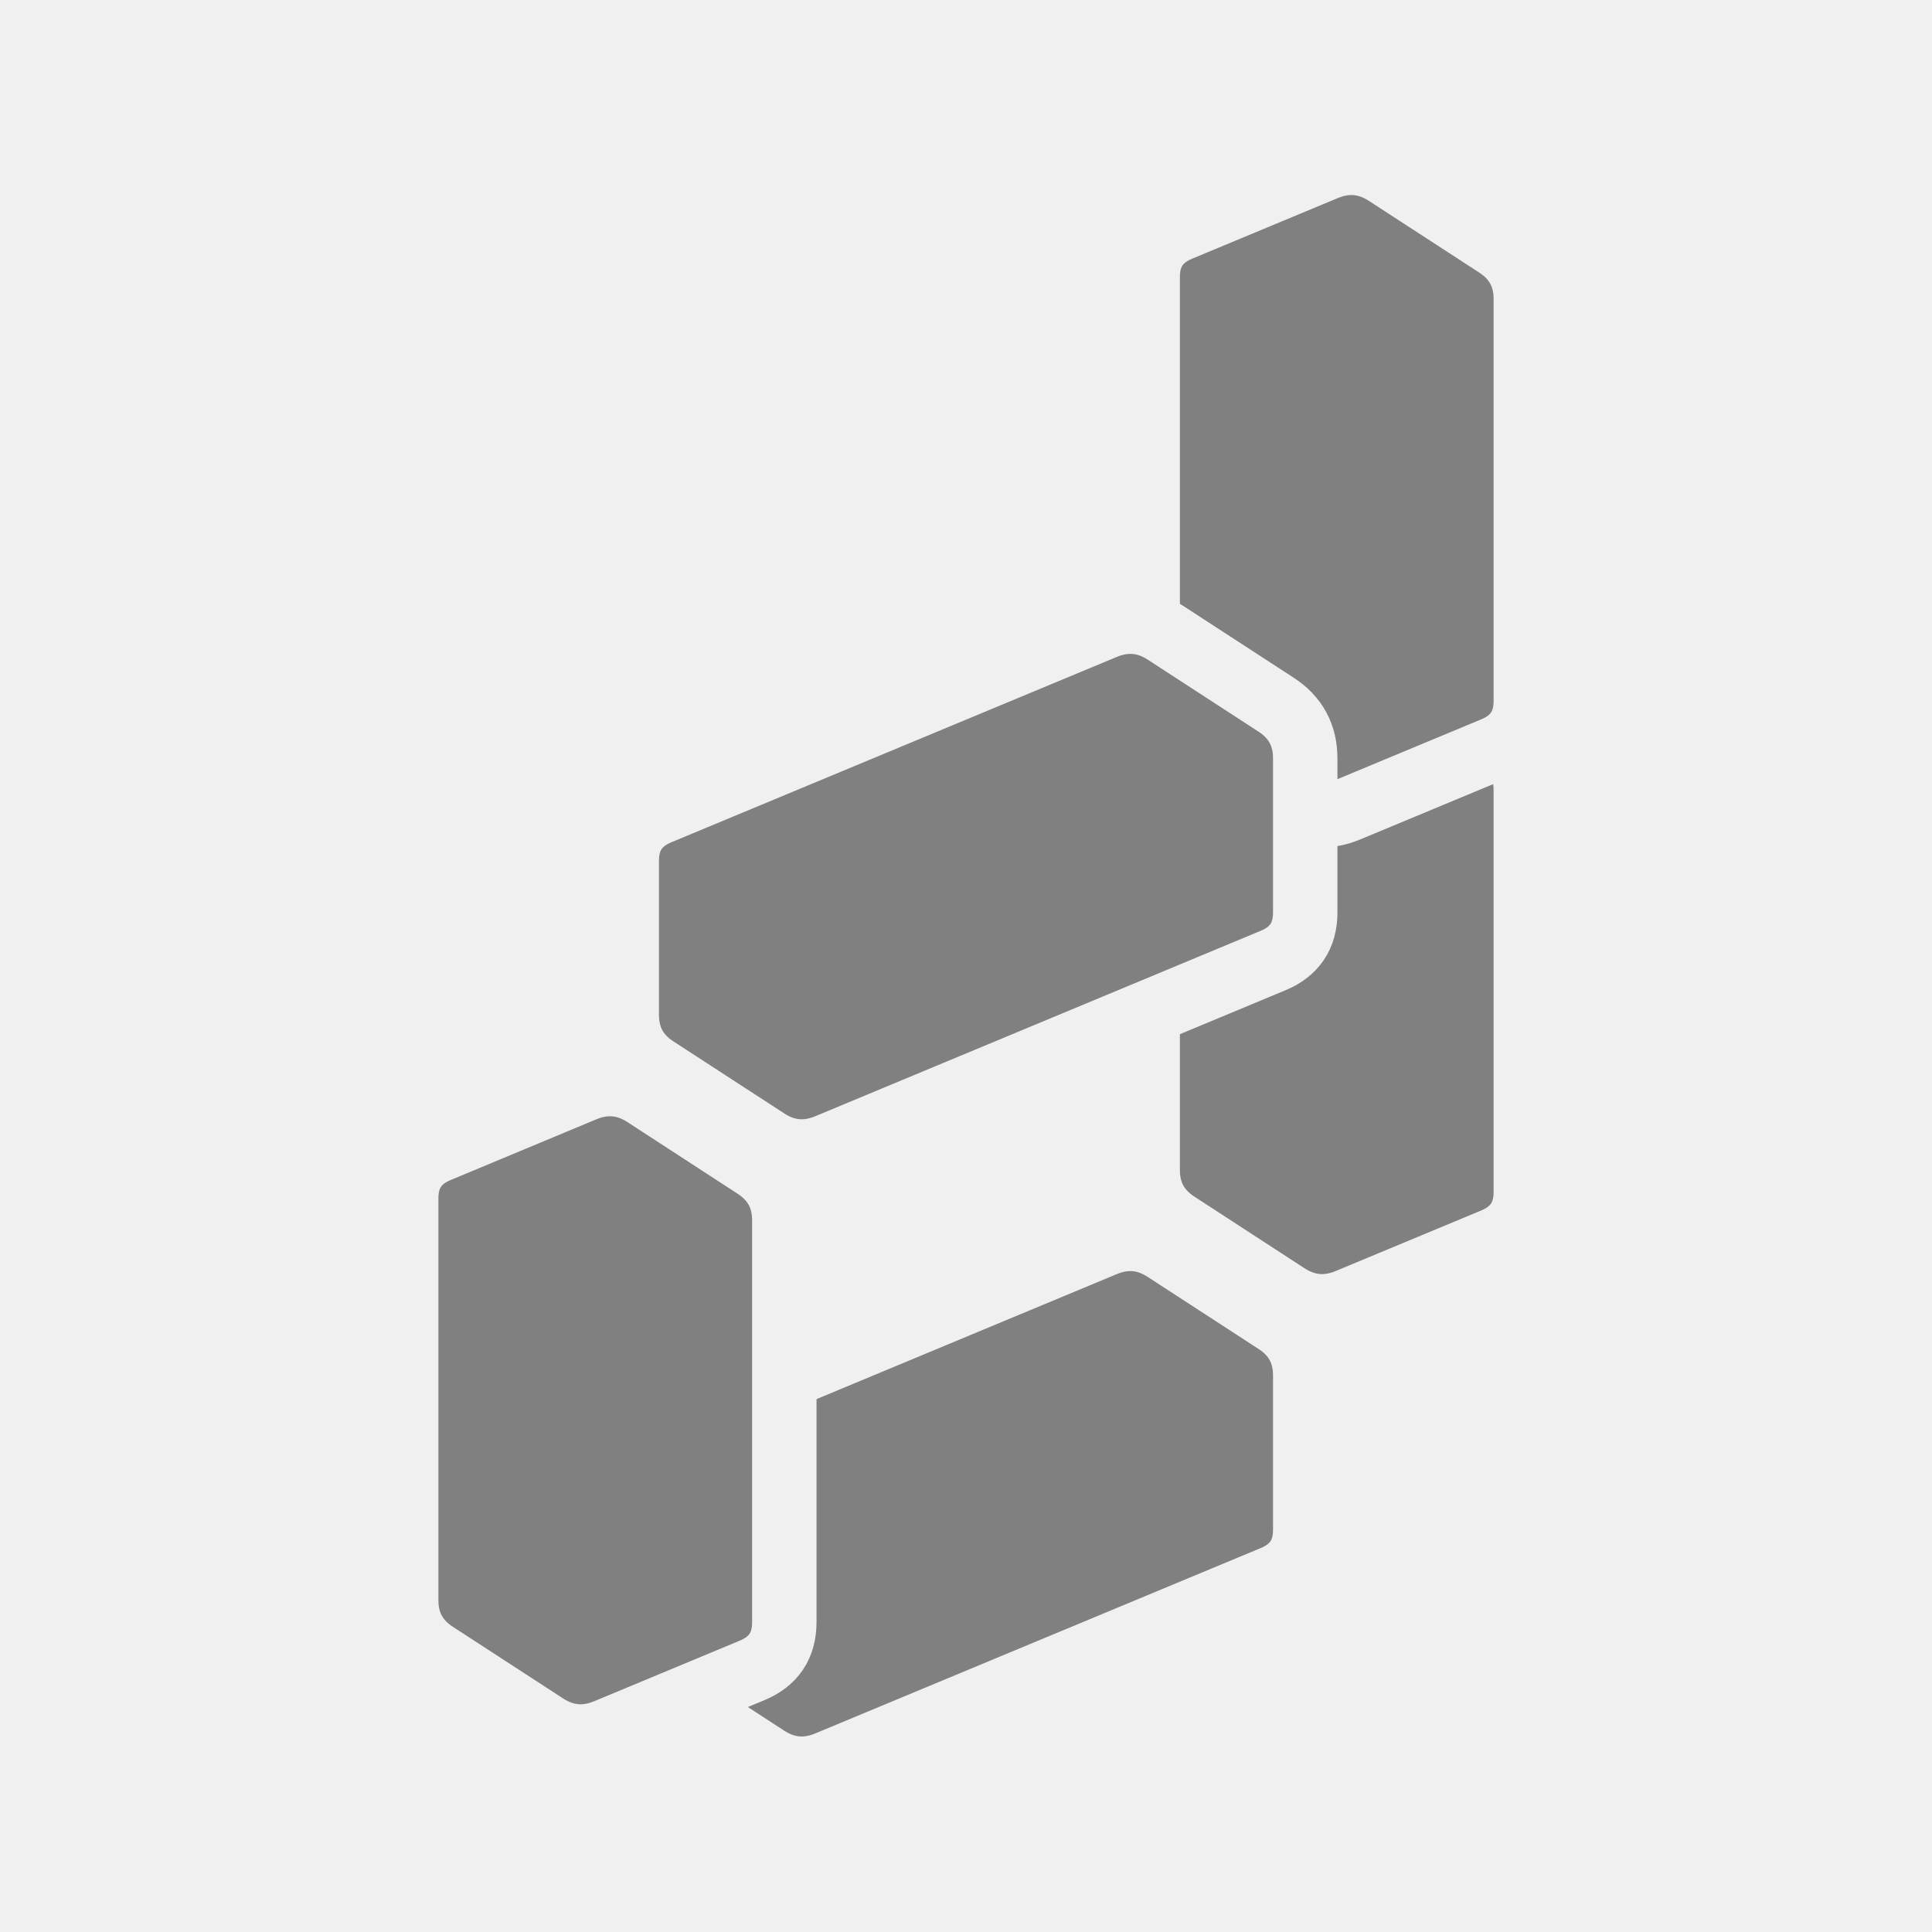
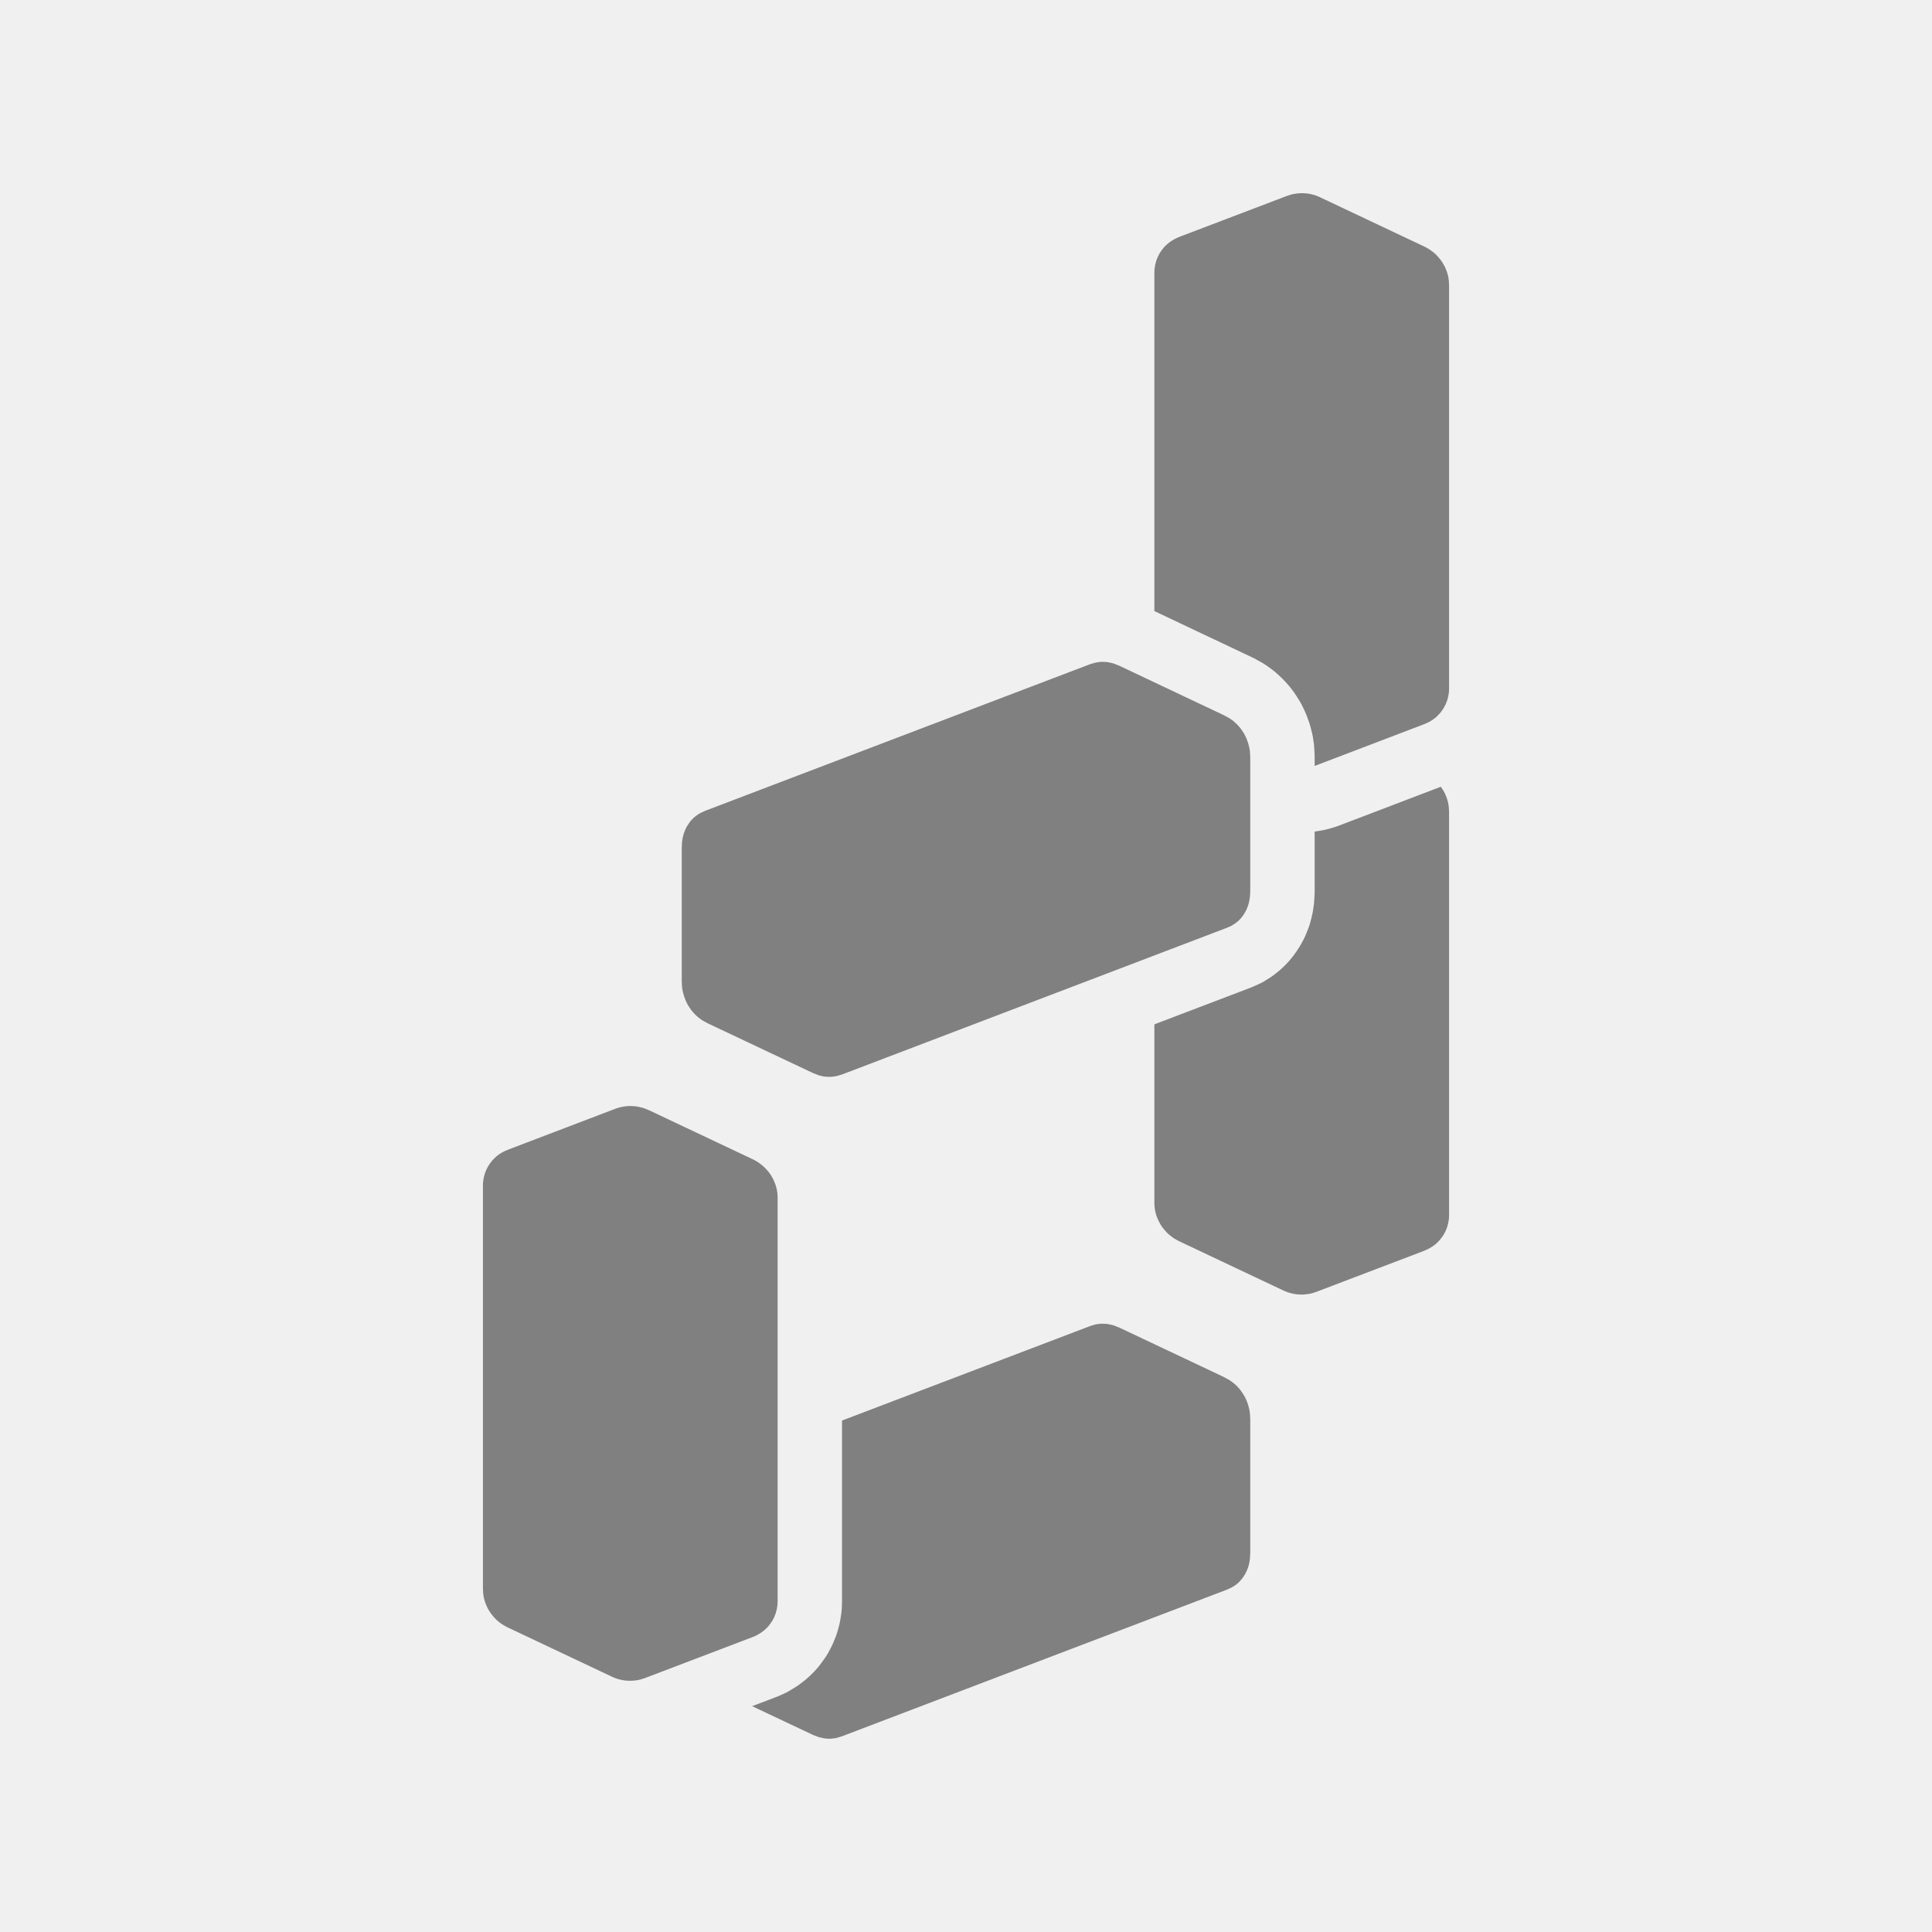
- <svg xmlns="http://www.w3.org/2000/svg" width="200" height="200" viewBox="0 0 24 24" fill="none" color="#808080" role="img" aria-labelledby="doroti-symbol-title-cutout">
+ <svg xmlns="http://www.w3.org/2000/svg" width="200" height="200" viewBox="0 0 24 24" fill="none" role="img" aria-labelledby="doroti-symbol-title-cutout" color="#808080">
  <defs>
-     <path id="doroti-block-0" d="M14.257 9.541 Q14.257 9.111 14.654 8.945 L16.466 8.191 Q16.863 8.026 17.223 8.26 L18.594 9.151 Q18.954 9.386 18.954 9.816 L18.954 14.809 Q18.954 15.239 18.557 15.405 L16.745 16.159 Q16.348 16.324 15.987 16.09 L14.617 15.199 Q14.257 14.964 14.257 14.534 Z" />
-     <path id="doroti-block-1" d="M7.786 18.358 Q7.786 17.928 8.183 17.763 L13.72 15.458 Q14.117 15.293 14.477 15.528 L15.854 16.423 Q16.214 16.657 16.214 17.087 L16.214 19.004 Q16.214 19.434 15.817 19.599 L10.28 21.903 Q9.883 22.068 9.523 21.834 L8.146 20.939 Q7.786 20.704 7.786 20.274 Z" />
-     <path id="doroti-block-2" d="M14.257 3.44 Q14.257 3.01 14.654 2.845 L16.466 2.091 Q16.863 1.926 17.223 2.16 L18.594 3.051 Q18.954 3.285 18.954 3.715 L18.954 8.709 Q18.954 9.139 18.557 9.304 L16.745 10.058 Q16.348 10.224 15.987 9.989 L14.617 9.098 Q14.257 8.864 14.257 8.434 Z" />
-     <path id="doroti-block-3" d="M7.786 10.691 Q7.786 10.261 8.183 10.095 L13.72 7.791 Q14.117 7.626 14.477 7.86 L15.854 8.755 Q16.214 8.99 16.214 9.42 L16.214 11.336 Q16.214 11.766 15.817 11.931 L10.28 14.236 Q9.883 14.401 9.523 14.166 L8.146 13.271 Q7.786 13.037 7.786 12.607 Z" />
-     <path id="doroti-block-4" d="M5.046 14.885 Q5.046 14.455 5.443 14.29 L7.255 13.535 Q7.652 13.37 8.013 13.604 L9.383 14.495 Q9.743 14.73 9.743 15.16 L9.743 20.153 Q9.743 20.583 9.346 20.749 L7.534 21.503 Q7.137 21.668 6.777 21.434 L5.406 20.543 Q5.046 20.308 5.046 19.878 Z" />
+     <path id="doroti-block-0" d="M13.94 9.922 L13.943 9.85 L13.947 9.82 L13.959 9.746 L13.977 9.677 L13.99 9.637 L14.016 9.571 L14.038 9.527 L14.07 9.468 L14.106 9.417 L14.138 9.373 L14.175 9.332 L14.216 9.291 L14.252 9.259 L14.298 9.224 L14.322 9.206 L14.377 9.173 L14.41 9.154 L14.473 9.125 L14.518 9.107 L15.863 8.594 L15.934 8.572 L15.99 8.559 L16.066 8.547 L16.132 8.541 L16.207 8.542 L16.279 8.547 L16.348 8.558 L16.421 8.575 L16.479 8.593 L16.547 8.62 L16.593 8.641 L17.883 9.251 L17.944 9.285 L17.979 9.307 L18.031 9.344 L18.057 9.364 L18.101 9.402 L18.137 9.437 L18.175 9.479 L18.212 9.524 L18.249 9.577 L18.278 9.624 L18.311 9.685 L18.34 9.755 L18.356 9.799 L18.377 9.873 L18.385 9.911 L18.396 9.985 L18.4 10.061 L18.401 10.087 L18.401 15.101 L18.398 15.172 L18.394 15.203 L18.382 15.276 L18.364 15.345 L18.351 15.386 L18.325 15.451 L18.303 15.496 L18.27 15.555 L18.235 15.605 L18.202 15.649 L18.165 15.691 L18.125 15.731 L18.089 15.763 L18.043 15.798 L18.019 15.816 L17.964 15.849 L17.931 15.868 L17.867 15.898 L17.823 15.916 L16.478 16.428 L16.407 16.45 L16.351 16.464 L16.275 16.475 L16.209 16.481 L16.134 16.481 L16.062 16.476 L15.993 16.465 L15.92 16.448 L15.862 16.43 L15.794 16.403 L15.747 16.381 L14.457 15.771 L14.396 15.737 L14.361 15.716 L14.309 15.678 L14.284 15.659 L14.24 15.621 L14.204 15.586 L14.166 15.543 L14.128 15.498 L14.091 15.446 L14.063 15.398 L14.03 15.337 L14.001 15.268 L13.984 15.224 L13.964 15.15 L13.956 15.112 L13.944 15.037 L13.94 14.961 L13.94 14.935 Z" />
+     <path id="doroti-block-1" d="M8.069 18.738 L8.073 18.665 L8.075 18.636 L8.086 18.562 L8.094 18.526 L8.113 18.452 L8.139 18.386 L8.157 18.343 L8.189 18.283 L8.217 18.239 L8.222 18.231 L8.252 18.189 L8.287 18.147 L8.324 18.108 L8.358 18.075 L8.424 18.023 L8.474 17.991 L8.506 17.971 L8.565 17.943 L8.608 17.924 L13.415 16.093 L13.481 16.073 L13.535 16.058 L13.605 16.049 L13.669 16.042 L13.738 16.045 L13.808 16.049 L13.871 16.062 L13.942 16.078 L13.996 16.098 L14.062 16.124 L15.389 16.751 L15.431 16.775 L15.491 16.808 L15.574 16.868 L15.639 16.926 L15.674 16.962 L15.711 17.005 L15.746 17.051 L15.776 17.096 L15.81 17.151 L15.841 17.213 L15.86 17.258 L15.885 17.327 L15.896 17.367 L15.905 17.402 L15.914 17.439 L15.925 17.515 L15.927 17.544 L15.931 17.617 L15.931 19.304 L15.927 19.377 L15.925 19.406 L15.914 19.481 L15.906 19.516 L15.887 19.59 L15.861 19.657 L15.843 19.699 L15.811 19.759 L15.783 19.803 L15.778 19.811 L15.748 19.853 L15.713 19.895 L15.676 19.934 L15.642 19.967 L15.576 20.02 L15.526 20.051 L15.494 20.071 L15.435 20.099 L15.392 20.118 L10.585 21.949 L10.519 21.969 L10.465 21.984 L10.395 21.993 L10.331 22 L10.262 21.998 L10.192 21.993 L10.129 21.98 L10.058 21.964 L10.004 21.944 L9.938 21.918 L8.611 21.291 L8.569 21.267 L8.509 21.234 L8.426 21.174 L8.361 21.116 L8.326 21.08 L8.289 21.037 L8.254 20.992 L8.224 20.946 L8.19 20.891 L8.159 20.829 L8.14 20.784 L8.115 20.715 L8.104 20.675 L8.095 20.64 L8.086 20.603 L8.075 20.527 L8.073 20.498 L8.069 20.425 Z" />
+     <path id="doroti-block-2" d="M13.94 3.38 L13.943 3.309 L13.947 3.279 L13.959 3.205 L13.977 3.136 L13.99 3.095 L14.016 3.03 L14.038 2.985 L14.07 2.926 L14.106 2.876 L14.138 2.832 L14.175 2.79 L14.216 2.75 L14.252 2.718 L14.298 2.683 L14.322 2.665 L14.377 2.632 L14.41 2.613 L14.473 2.583 L14.518 2.565 L15.863 2.053 L15.934 2.031 L15.99 2.017 L16.066 2.006 L16.132 2 L16.207 2 L16.279 2.005 L16.348 2.016 L16.421 2.033 L16.479 2.051 L16.547 2.078 L16.593 2.1 L17.883 2.71 L17.944 2.744 L17.979 2.765 L18.031 2.803 L18.057 2.822 L18.101 2.86 L18.137 2.895 L18.175 2.938 L18.212 2.983 L18.249 3.035 L18.278 3.083 L18.311 3.144 L18.34 3.213 L18.356 3.257 L18.377 3.331 L18.385 3.369 L18.396 3.444 L18.4 3.52 L18.401 3.546 L18.401 8.559 L18.398 8.631 L18.394 8.661 L18.382 8.735 L18.364 8.804 L18.351 8.844 L18.325 8.91 L18.303 8.954 L18.27 9.013 L18.235 9.064 L18.202 9.108 L18.165 9.149 L18.125 9.19 L18.089 9.222 L18.043 9.257 L18.019 9.275 L17.964 9.308 L17.931 9.327 L17.867 9.356 L17.823 9.374 L16.478 9.887 L16.407 9.909 L16.351 9.922 L16.275 9.934 L16.209 9.94 L16.134 9.939 L16.062 9.934 L15.993 9.923 L15.92 9.906 L15.862 9.888 L15.794 9.861 L15.747 9.84 L14.457 9.23 L14.396 9.196 L14.361 9.174 L14.309 9.137 L14.284 9.117 L14.24 9.079 L14.204 9.044 L14.166 9.002 L14.128 8.957 L14.091 8.904 L14.063 8.857 L14.03 8.796 L14.001 8.726 L13.984 8.682 L13.964 8.608 L13.956 8.57 L13.944 8.496 L13.94 8.42 L13.94 8.394 Z" />
+     <path id="doroti-block-3" d="M8.069 10.516 L8.073 10.443 L8.075 10.414 L8.086 10.34 L8.094 10.304 L8.113 10.231 L8.139 10.164 L8.157 10.121 L8.189 10.061 L8.217 10.018 L8.222 10.01 L8.252 9.967 L8.287 9.925 L8.324 9.886 L8.358 9.853 L8.424 9.801 L8.474 9.769 L8.506 9.749 L8.565 9.722 L8.608 9.702 L13.415 7.871 L13.481 7.852 L13.535 7.837 L13.605 7.827 L13.669 7.82 L13.738 7.823 L13.808 7.827 L13.871 7.84 L13.942 7.856 L13.996 7.876 L14.062 7.902 L15.389 8.53 L15.431 8.553 L15.491 8.586 L15.574 8.646 L15.639 8.705 L15.674 8.741 L15.711 8.783 L15.746 8.829 L15.776 8.874 L15.81 8.929 L15.841 8.992 L15.86 9.036 L15.885 9.106 L15.896 9.145 L15.905 9.181 L15.914 9.217 L15.925 9.293 L15.927 9.322 L15.931 9.395 L15.931 11.083 L15.927 11.155 L15.925 11.184 L15.914 11.259 L15.906 11.295 L15.887 11.368 L15.861 11.435 L15.843 11.478 L15.811 11.537 L15.783 11.581 L15.778 11.589 L15.748 11.631 L15.713 11.674 L15.676 11.713 L15.642 11.745 L15.576 11.798 L15.526 11.829 L15.494 11.85 L15.435 11.877 L15.392 11.896 L10.585 13.728 L10.519 13.747 L10.465 13.762 L10.395 13.771 L10.331 13.778 L10.262 13.776 L10.192 13.772 L10.129 13.759 L10.058 13.743 L10.004 13.722 L9.938 13.696 L8.611 13.069 L8.569 13.046 L8.509 13.013 L8.426 12.953 L8.361 12.894 L8.326 12.858 L8.289 12.816 L8.254 12.77 L8.224 12.725 L8.19 12.67 L8.159 12.607 L8.14 12.562 L8.115 12.493 L8.104 12.453 L8.095 12.418 L8.086 12.381 L8.075 12.306 L8.073 12.276 L8.069 12.203 Z" />
+     <path id="doroti-block-4" d="M5.599 14.72 L5.602 14.648 L5.606 14.618 L5.618 14.544 L5.636 14.475 L5.649 14.435 L5.675 14.369 L5.697 14.325 L5.73 14.266 L5.765 14.215 L5.798 14.171 L5.835 14.13 L5.875 14.089 L5.911 14.057 L5.957 14.022 L5.981 14.004 L6.036 13.971 L6.069 13.952 L6.133 13.923 L6.177 13.905 L7.522 13.392 L7.593 13.37 L7.649 13.357 L7.725 13.345 L7.791 13.339 L7.866 13.34 L7.938 13.345 L8.007 13.356 L8.08 13.373 L8.138 13.391 L8.206 13.418 L8.253 13.439 L9.543 14.049 L9.604 14.083 L9.639 14.105 L9.691 14.142 L9.716 14.162 L9.76 14.2 L9.796 14.235 L9.834 14.277 L9.872 14.322 L9.909 14.375 L9.937 14.422 L9.97 14.483 L9.999 14.553 L10.016 14.597 L10.036 14.671 L10.044 14.709 L10.056 14.783 L10.06 14.859 L10.06 14.885 L10.06 19.899 L10.057 19.97 L10.053 20.001 L10.041 20.074 L10.023 20.143 L10.01 20.184 L9.984 20.249 L9.962 20.294 L9.93 20.353 L9.894 20.403 L9.862 20.447 L9.825 20.489 L9.784 20.529 L9.748 20.561 L9.702 20.596 L9.678 20.614 L9.623 20.647 L9.59 20.667 L9.527 20.696 L9.482 20.714 L8.137 21.226 L8.066 21.248 L8.01 21.262 L7.934 21.273 L7.868 21.279 L7.793 21.279 L7.721 21.274 L7.652 21.263 L7.579 21.246 L7.521 21.228 L7.453 21.201 L7.407 21.179 L6.117 20.569 L6.056 20.535 L6.021 20.514 L5.969 20.477 L5.943 20.457 L5.899 20.419 L5.863 20.384 L5.825 20.342 L5.788 20.296 L5.751 20.244 L5.722 20.197 L5.689 20.135 L5.66 20.066 L5.644 20.022 L5.623 19.948 L5.615 19.91 L5.604 19.835 L5.6 19.759 L5.599 19.733 Z" />
    <mask id="doroti-visible-0-cutout" maskUnits="userSpaceOnUse" x="0" y="0" width="24" height="24" style="mask-type:luminance">
      <path fill="white" d="M0 0h24v24H0z" />
      <use href="#doroti-block-0" fill="none" stroke="black" stroke-width="0.8" stroke-linecap="round" stroke-linejoin="round" />
      <use href="#doroti-block-1" fill="black" stroke="black" stroke-width="0.8" stroke-linecap="round" stroke-linejoin="round" />
      <use href="#doroti-block-2" fill="black" stroke="black" stroke-width="0.8" stroke-linecap="round" stroke-linejoin="round" />
      <use href="#doroti-block-3" fill="black" stroke="black" stroke-width="0.8" stroke-linecap="round" stroke-linejoin="round" />
      <use href="#doroti-block-4" fill="black" stroke="black" stroke-width="0.8" stroke-linecap="round" stroke-linejoin="round" />
    </mask>
    <mask id="doroti-visible-1-cutout" maskUnits="userSpaceOnUse" x="0" y="0" width="24" height="24" style="mask-type:luminance">
      <path fill="white" d="M0 0h24v24H0z" />
      <use href="#doroti-block-1" fill="none" stroke="black" stroke-width="0.8" stroke-linecap="round" stroke-linejoin="round" />
      <use href="#doroti-block-2" fill="black" stroke="black" stroke-width="0.8" stroke-linecap="round" stroke-linejoin="round" />
      <use href="#doroti-block-3" fill="black" stroke="black" stroke-width="0.8" stroke-linecap="round" stroke-linejoin="round" />
      <use href="#doroti-block-4" fill="black" stroke="black" stroke-width="0.8" stroke-linecap="round" stroke-linejoin="round" />
    </mask>
    <mask id="doroti-visible-2-cutout" maskUnits="userSpaceOnUse" x="0" y="0" width="24" height="24" style="mask-type:luminance">
      <path fill="white" d="M0 0h24v24H0z" />
      <use href="#doroti-block-2" fill="none" stroke="black" stroke-width="0.8" stroke-linecap="round" stroke-linejoin="round" />
      <use href="#doroti-block-3" fill="black" stroke="black" stroke-width="0.8" stroke-linecap="round" stroke-linejoin="round" />
      <use href="#doroti-block-4" fill="black" stroke="black" stroke-width="0.8" stroke-linecap="round" stroke-linejoin="round" />
    </mask>
    <mask id="doroti-visible-3-cutout" maskUnits="userSpaceOnUse" x="0" y="0" width="24" height="24" style="mask-type:luminance">
      <path fill="white" d="M0 0h24v24H0z" />
      <use href="#doroti-block-3" fill="none" stroke="black" stroke-width="0.8" stroke-linecap="round" stroke-linejoin="round" />
      <use href="#doroti-block-4" fill="black" stroke="black" stroke-width="0.8" stroke-linecap="round" stroke-linejoin="round" />
    </mask>
    <mask id="doroti-visible-4-cutout" maskUnits="userSpaceOnUse" x="0" y="0" width="24" height="24" style="mask-type:luminance">
      <path fill="white" d="M0 0h24v24H0z" />
      <use href="#doroti-block-4" fill="none" stroke="black" stroke-width="0.8" stroke-linecap="round" stroke-linejoin="round" />
    </mask>
  </defs>
  <use href="#doroti-block-0" fill="currentColor" mask="url(#doroti-visible-0-cutout)" />
  <use href="#doroti-block-1" fill="currentColor" mask="url(#doroti-visible-1-cutout)" />
  <use href="#doroti-block-2" fill="currentColor" mask="url(#doroti-visible-2-cutout)" />
  <use href="#doroti-block-3" fill="currentColor" mask="url(#doroti-visible-3-cutout)" />
  <use href="#doroti-block-4" fill="currentColor" mask="url(#doroti-visible-4-cutout)" />
</svg>
